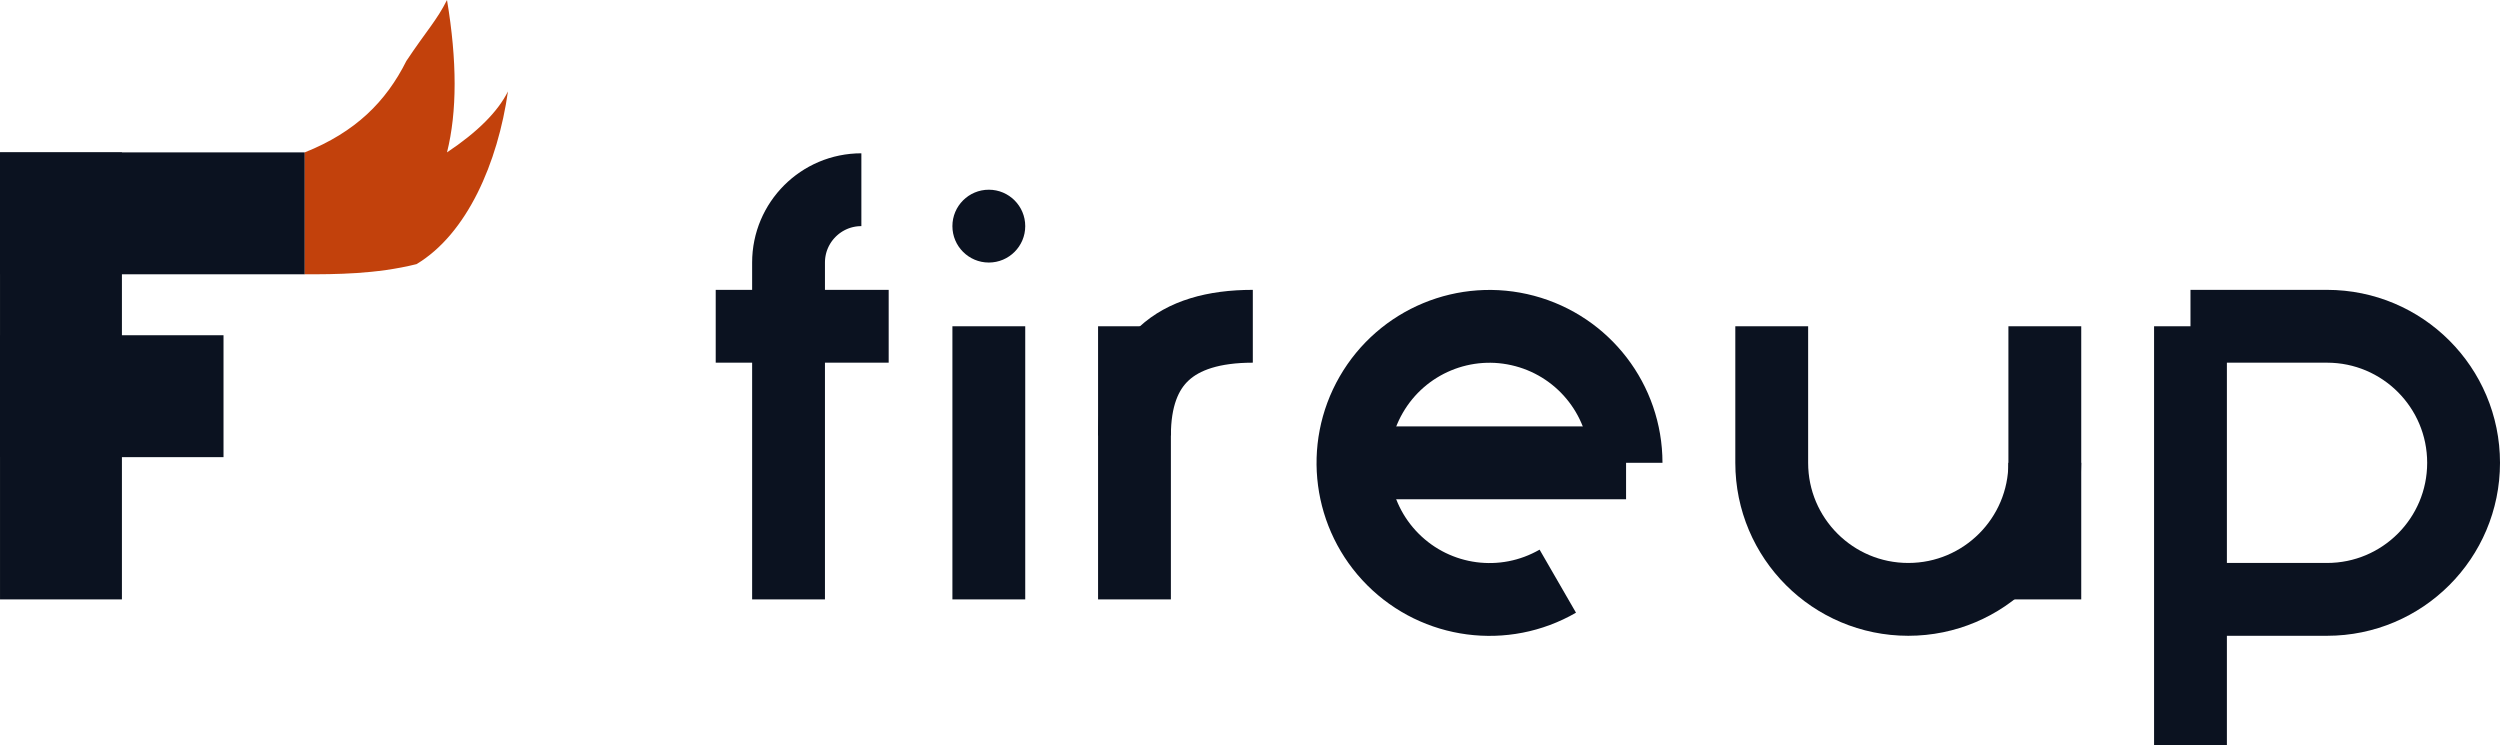
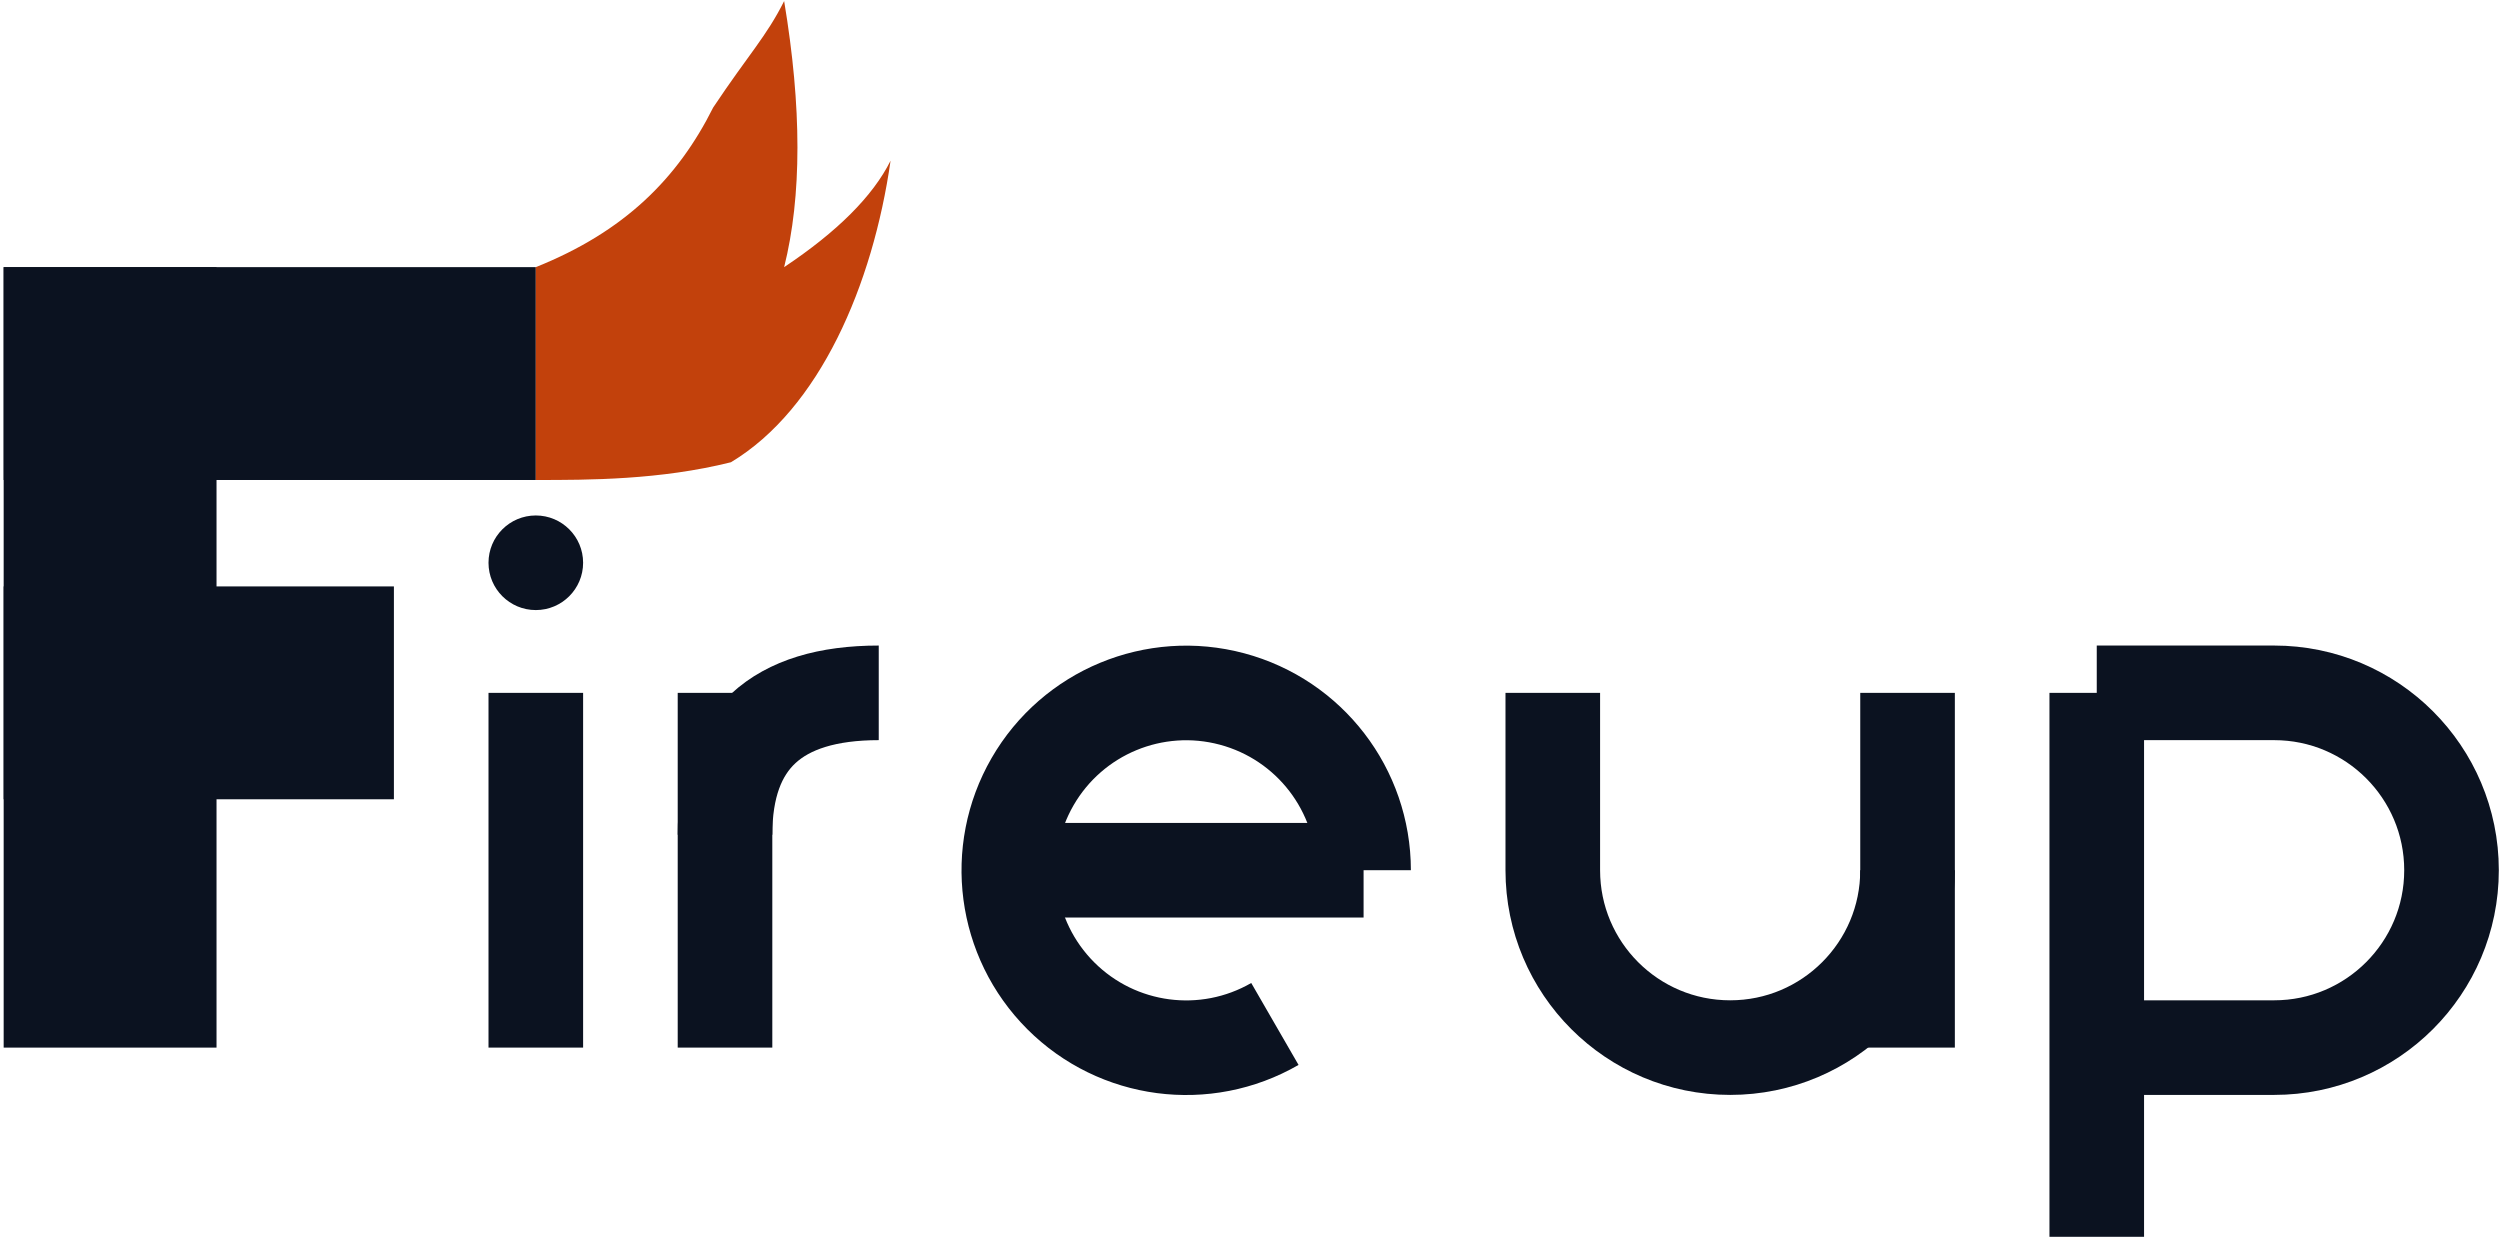
- <svg xmlns="http://www.w3.org/2000/svg" viewBox="0 -15.84 274.62 81.95" role="img" aria-label="Fireup">
-   <svg viewBox="6.00 1.00 50.00 59.00" x="0" y="-15.84" width="55.80" height="65.84">
+ <svg xmlns="http://www.w3.org/2000/svg" viewBox="-0.31 -38.59 211.41 105.00" role="img" aria-label="Fireup">
+   <g transform="translate(-9.00 -40.00) scale(1.5)">
    <rect x="6" y="16" width="12" height="44" fill="#0B1220" />
    <rect x="6" y="16" width="30" height="12" fill="#0B1220" />
    <rect x="6" y="34" width="22" height="12" fill="#0B1220" />
    <path d="M36 16 C41 14 44 11 46 7 C48 4 49 3 50 1 C51 7 51 12 50 16 C53 14 55 12 56 10 C55 17 52 24 47 27 C43 28 39 28 36 28 Z" fill="#C2410C" />
-   </svg>
-   <svg viewBox="3.94 0.90 196.06 65.21" x="78.56" y="0.90" width="196.06" height="65.21">
-     <g fill="none" stroke="#0B1220" stroke-width="8" stroke-linecap="butt" stroke-linejoin="round">
-       <path d="M12 50 V13 A8 8 0 0 1 20 5" />
-       <path d="M4 20 H23" />
-       <path d="M34 20 V50" />
-       <path d="M50 20 V50" />
-       <path d="M50 32 Q50 20 63 20" />
-       <path d="M104 35 A15 15 0 1 0 96.5 48" />
-       <path d="M74 35 H104" />
-       <path d="M120 20 V35 A15 15 0 0 0 150 35" />
-       <path d="M150 20 V50" />
-       <path d="M166 20 V66" />
-       <path d="M166 20 H181 A15 15 0 0 1 181 50 H166" />
-     </g>
-     <circle cx="34" cy="9" r="4" fill="#0B1220" />
-   </svg>
+   </g>
+   <g fill="none" stroke="#0B1220" stroke-width="8" stroke-linecap="butt" stroke-linejoin="round" transform="translate(11.00 0)">
+     <path d="M34 20 V50" />
+     <path d="M50 20 V50" />
+     <path d="M50 32 Q50 20 63 20" />
+     <path d="M104 35 A15 15 0 1 0 96.5 48" />
+     <path d="M74 35 H104" />
+     <path d="M120 20 V35 A15 15 0 0 0 150 35" />
+     <path d="M150 20 V50" />
+     <path d="M166 20 V66" />
+     <path d="M166 20 H181 A15 15 0 0 1 181 50 H166" />
+   </g>
+   <circle cx="45.00" cy="9" r="4" fill="#0B1220" />
</svg>
